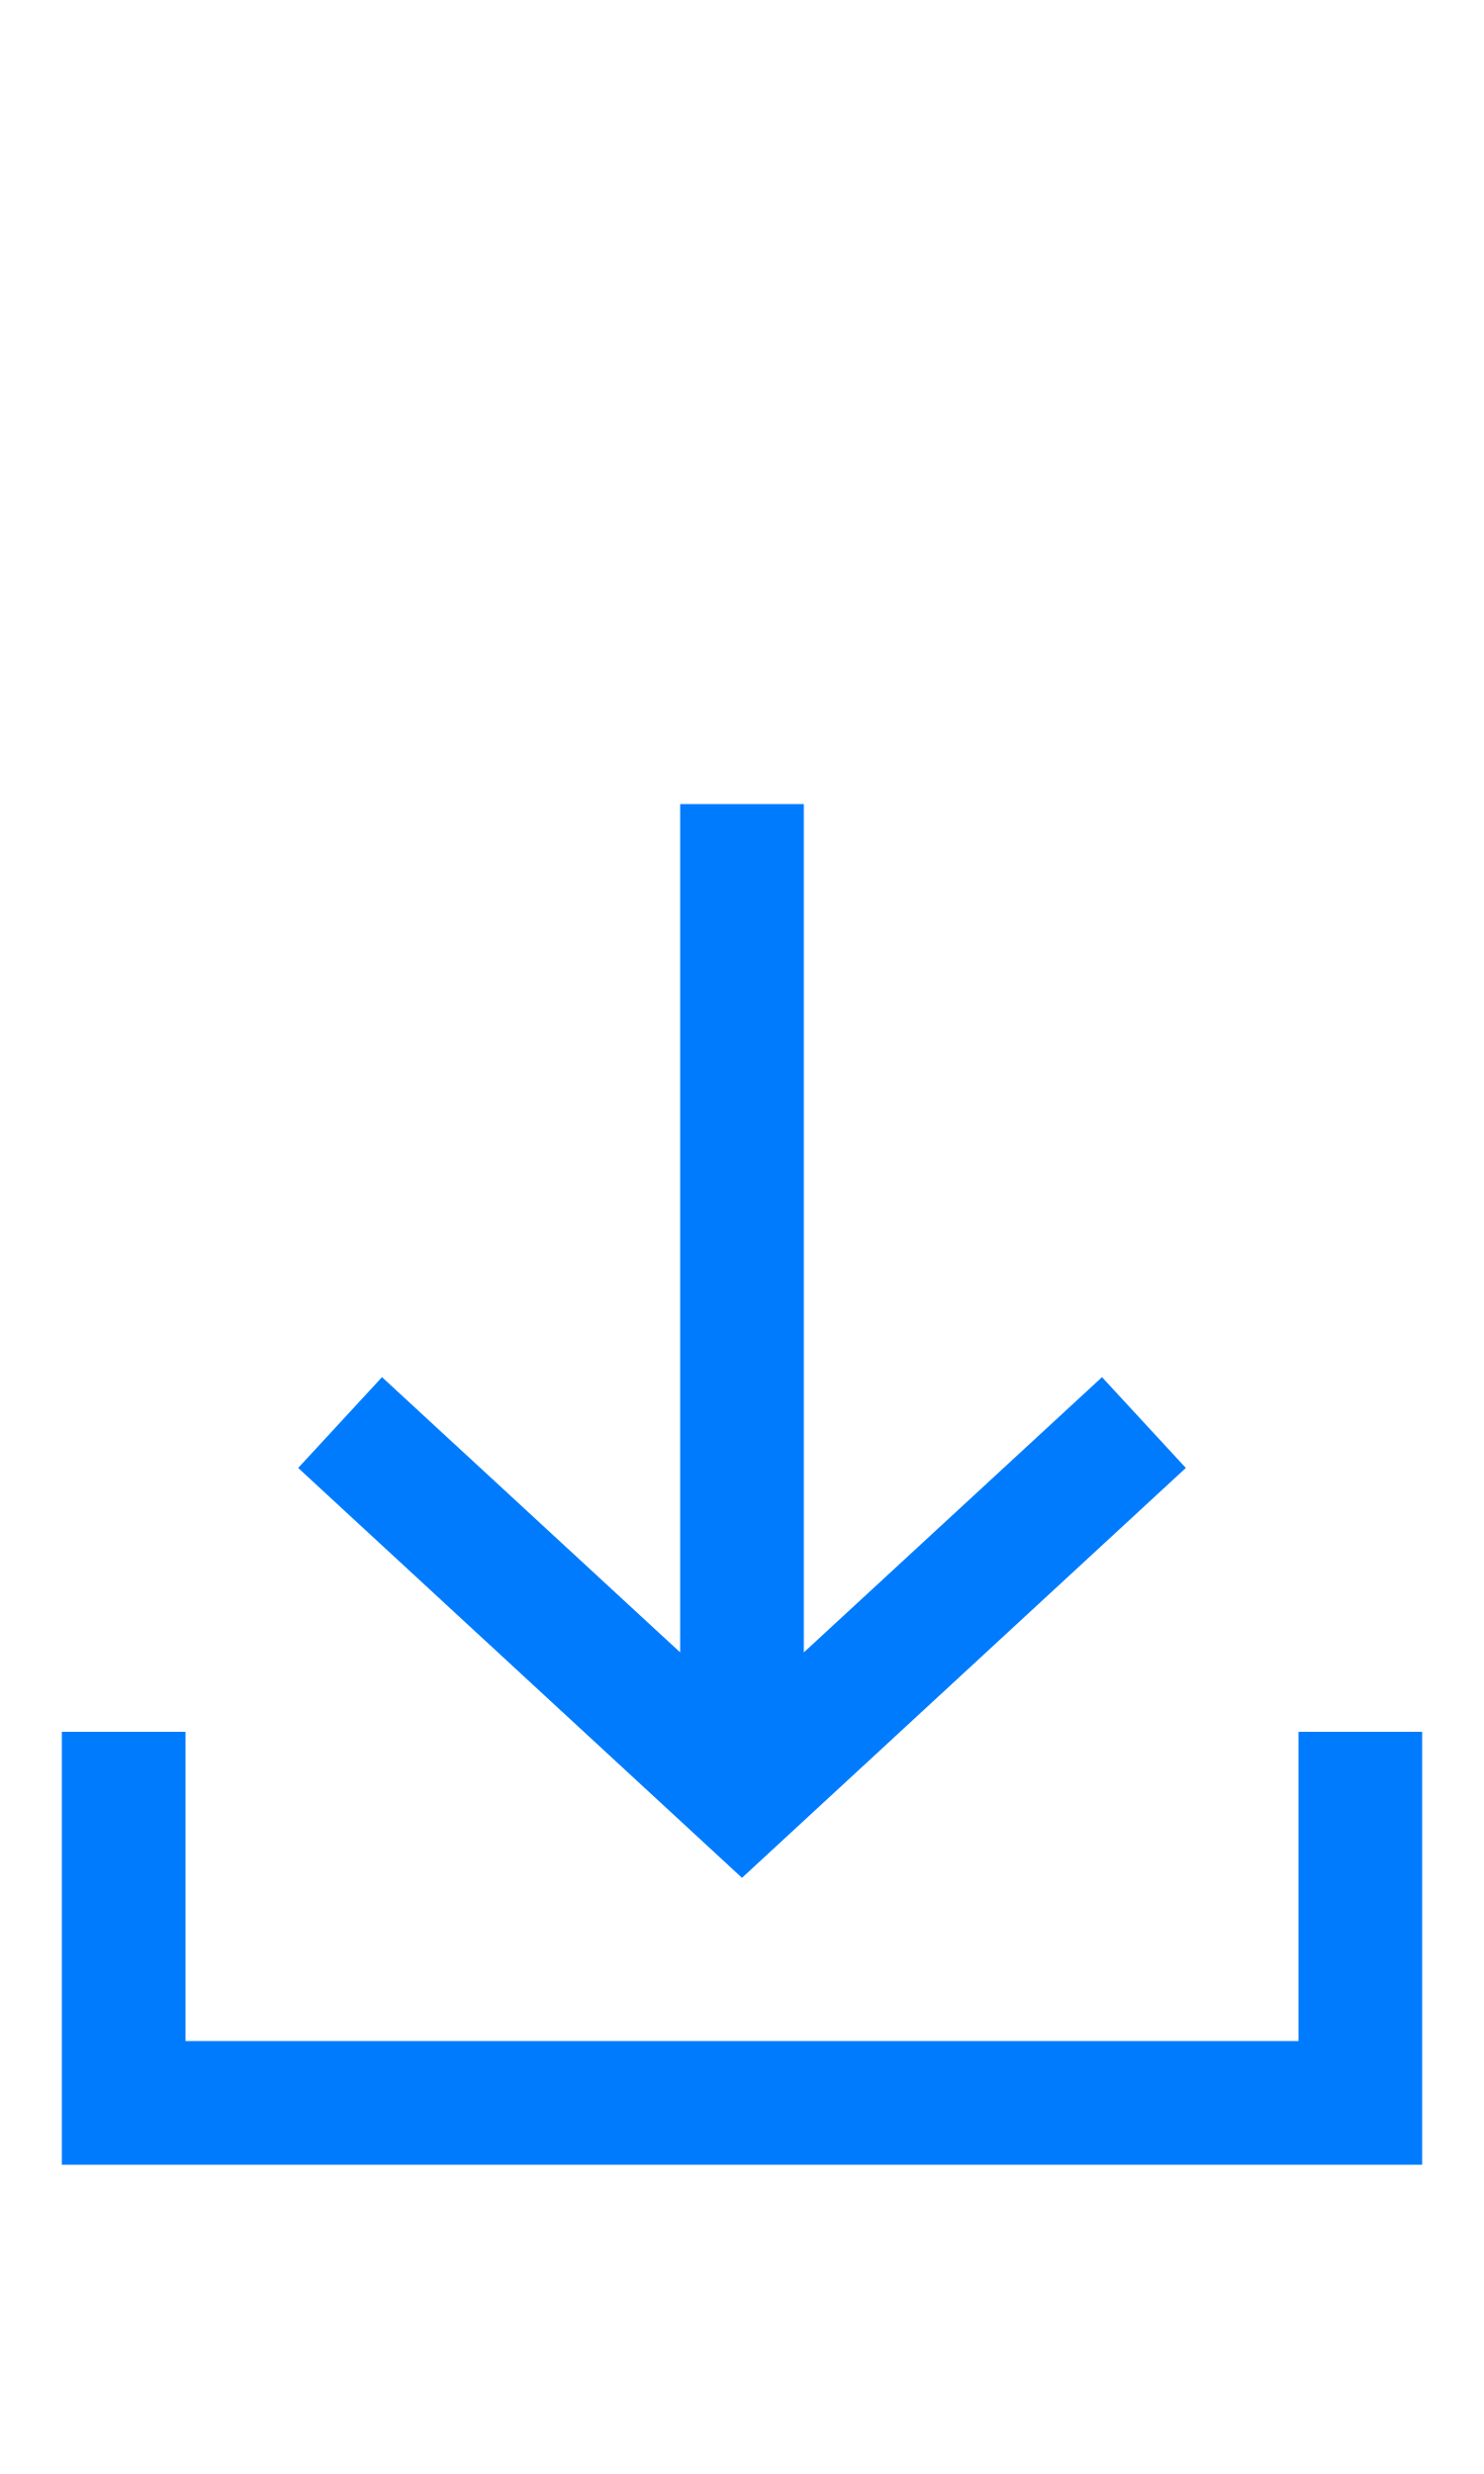
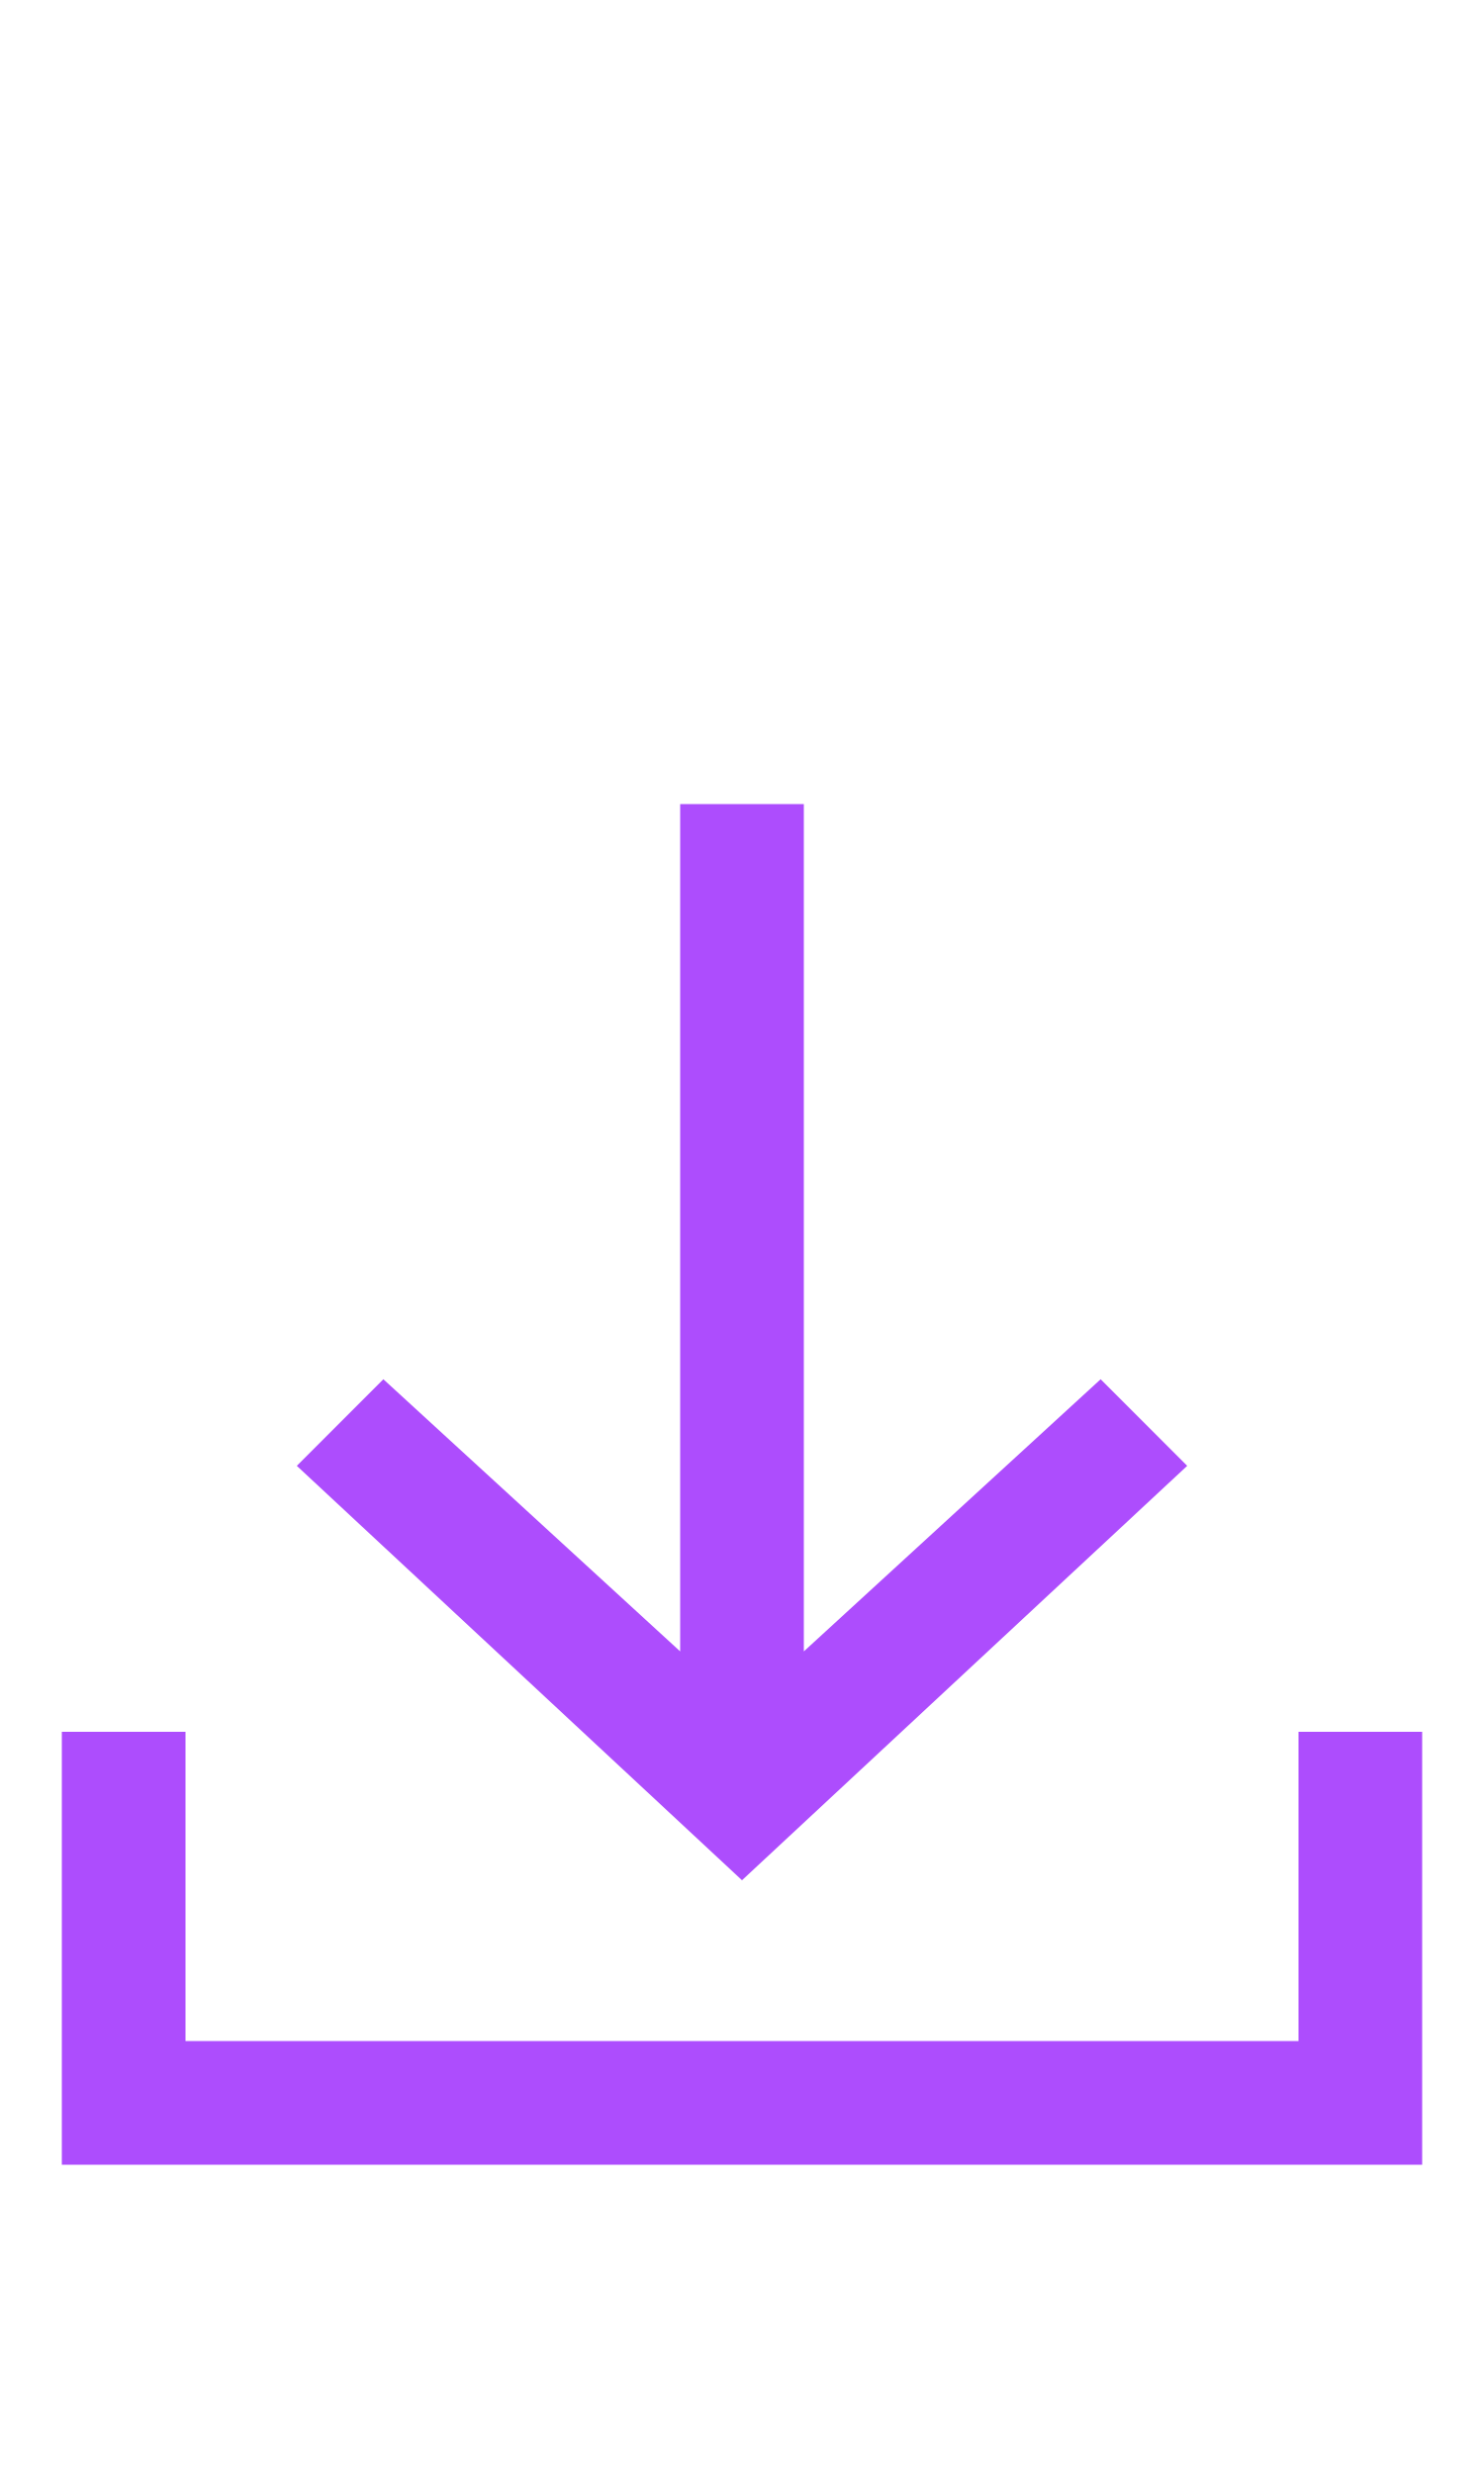
- <svg xmlns="http://www.w3.org/2000/svg" version="1.1" id="Layer_1" x="0px" y="0px" width="24px" height="40px" viewBox="0 0 24 40" enable-background="new 0 0 24 40" xml:space="preserve">
-   <g id="Receive-off">
-     <g id="ic-receive-on" transform="translate(-1, 11)">
-       <polygon id="Rectangle_4413" fill="none" points="0,0 26,0 26,26 0,26   " />
-       <g id="Group_8987" transform="translate(2, 2)">
-         <g id="Group_8986">
-           <polygon id="Path_18953" fill="#007BFE" points="18.178,10.734 16.822,9.266 12,13.716 12,0 10,0 10,13.716 5.178,9.266       3.822,10.734 11,17.361     " />
-           <polygon id="Path_18954" fill="#007BFE" points="20,15 20,20 2,20 2,15 0,15 0,22 22,22 22,15     " />
-         </g>
-       </g>
+ <svg xmlns="http://www.w3.org/2000/svg" version="1.1" id="Layer_1" x="0px" y="0px" viewBox="0 0 24 40" style="enable-background:new 0 0 24 40;" xml:space="preserve">
+   <style type="text/css">
+ 	.st0{fill:#AD4DFD;}
+ </style>
+   <g id="Group_8987" transform="translate(2, 2)">
+     <g id="Group_8986">
+       <polygon id="Path_18953" class="st0" points="17.2,21.7 15.8,20.3 11,24.7 11,11 9,11 9,24.7 4.2,20.3 2.8,21.7 10,28.4   " />
+       <polygon id="Path_18954" class="st0" points="19,26 19,31 1,31 1,26 -1,26 -1,33 21,33 21,26   " />
    </g>
  </g>
</svg>
